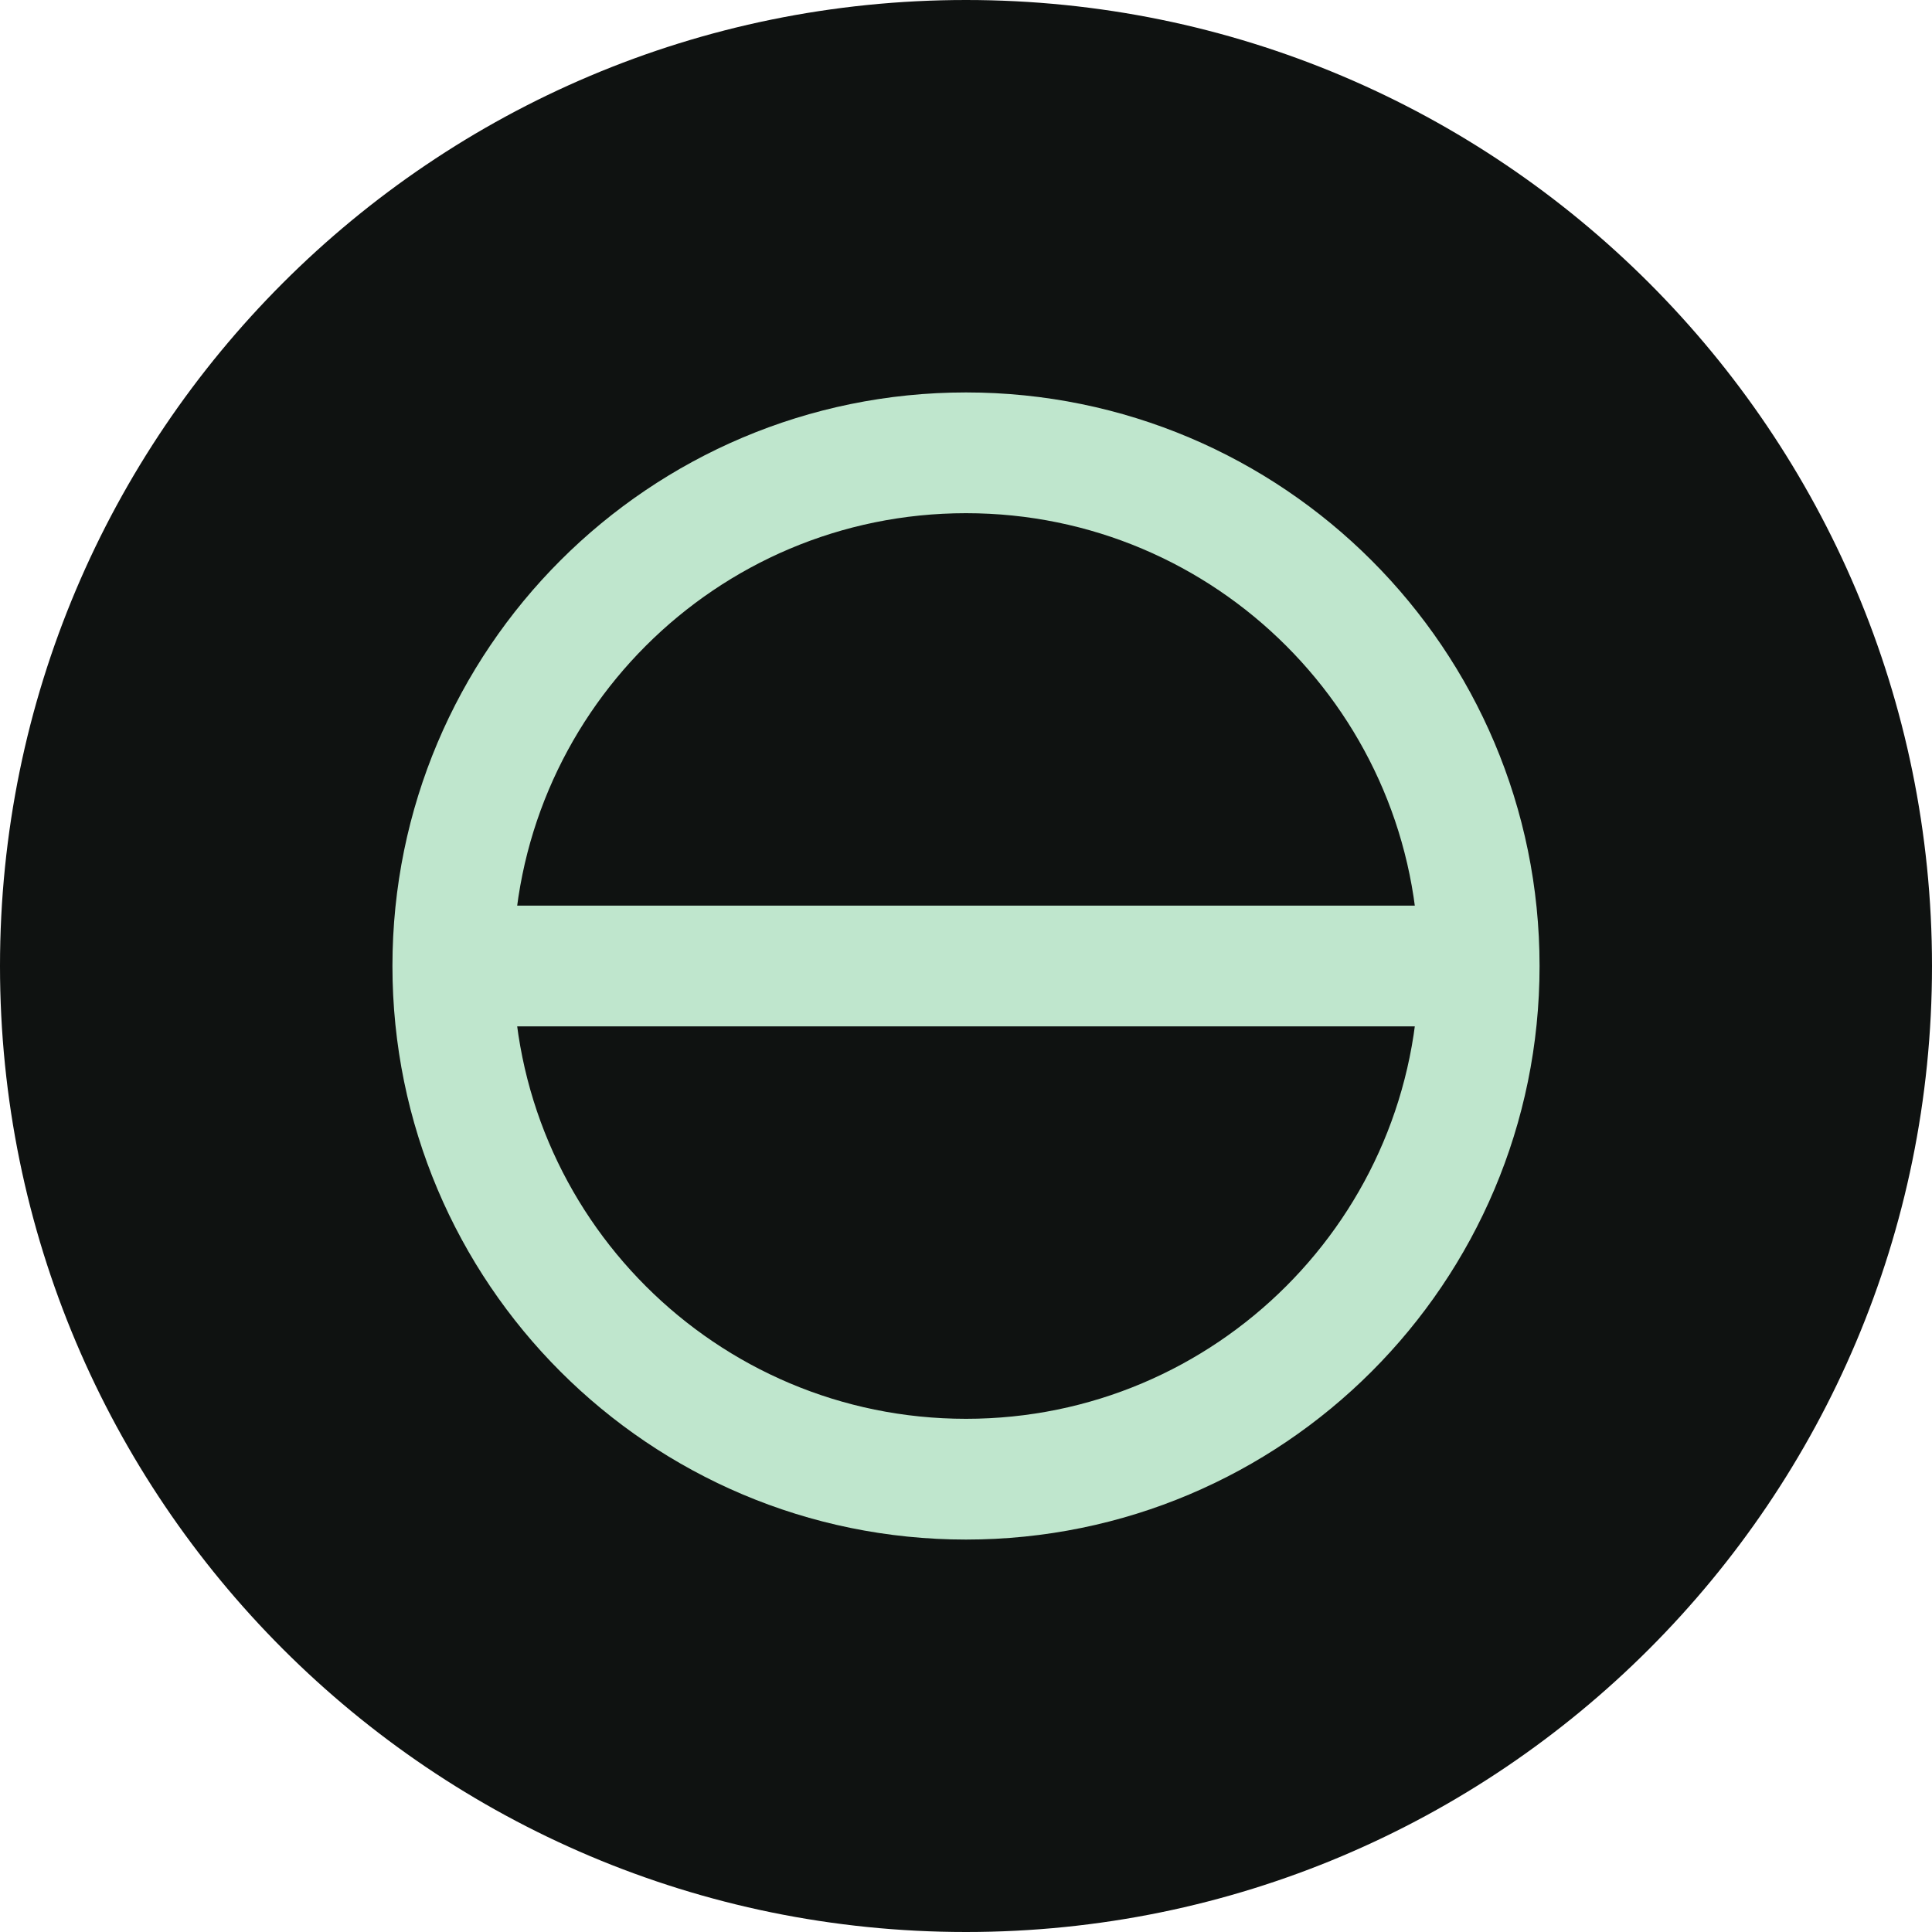
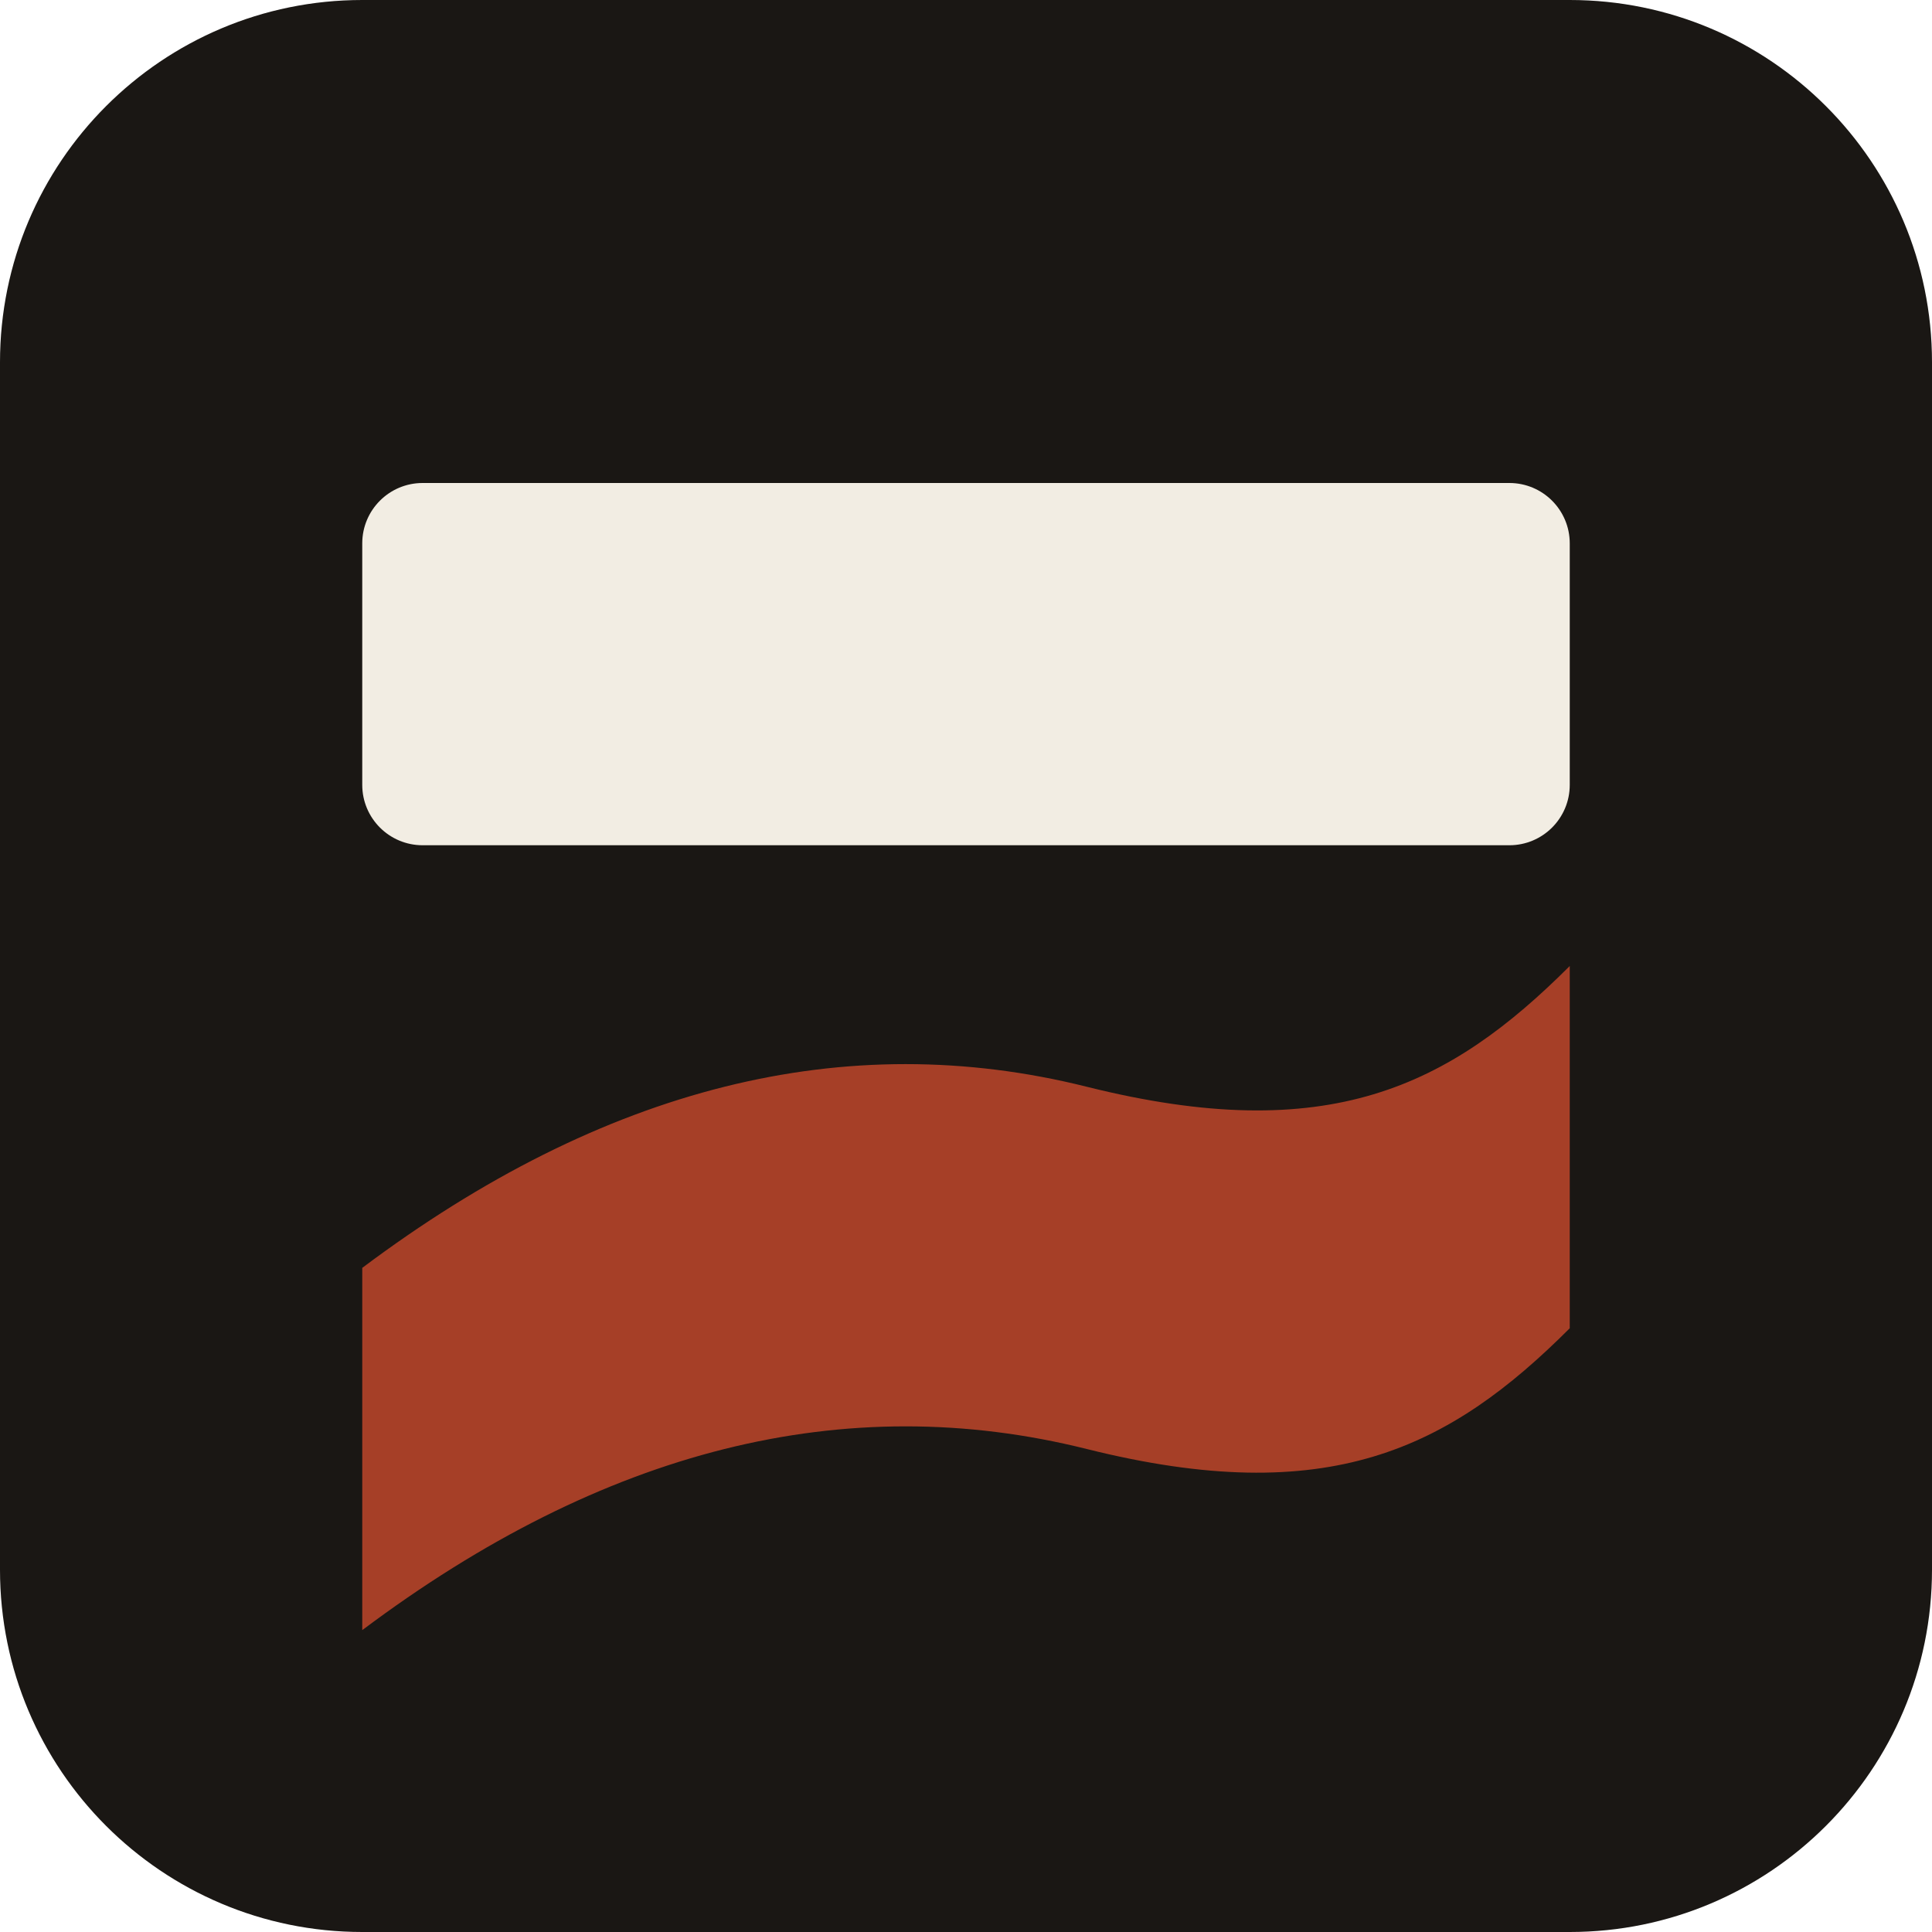
- <svg xmlns="http://www.w3.org/2000/svg" viewBox="0 0 64 64">
-   <rect width="64" height="64" rx="32" fill="#0F1211" />
-   <circle cx="32" cy="32" r="17" fill="none" stroke="#BFE6CD" stroke-width="4" />
-   <path d="M15 32h34" stroke="#BFE6CD" stroke-width="4" />
+ <svg xmlns="http://www.w3.org/2000/svg" viewBox="0 0 32 32">
+   <rect width="32" height="32" rx="6" fill="#1A1714" />
+   <path d="M6 21c4-3 8-4 12-3s6 0 8-2v6c-2 2-4 3-8 2s-8 0-12 3z" fill="#A63F27" />
+   <rect x="6" y="8" width="20" height="6" rx="1" fill="#F2EDE3" />
</svg>
